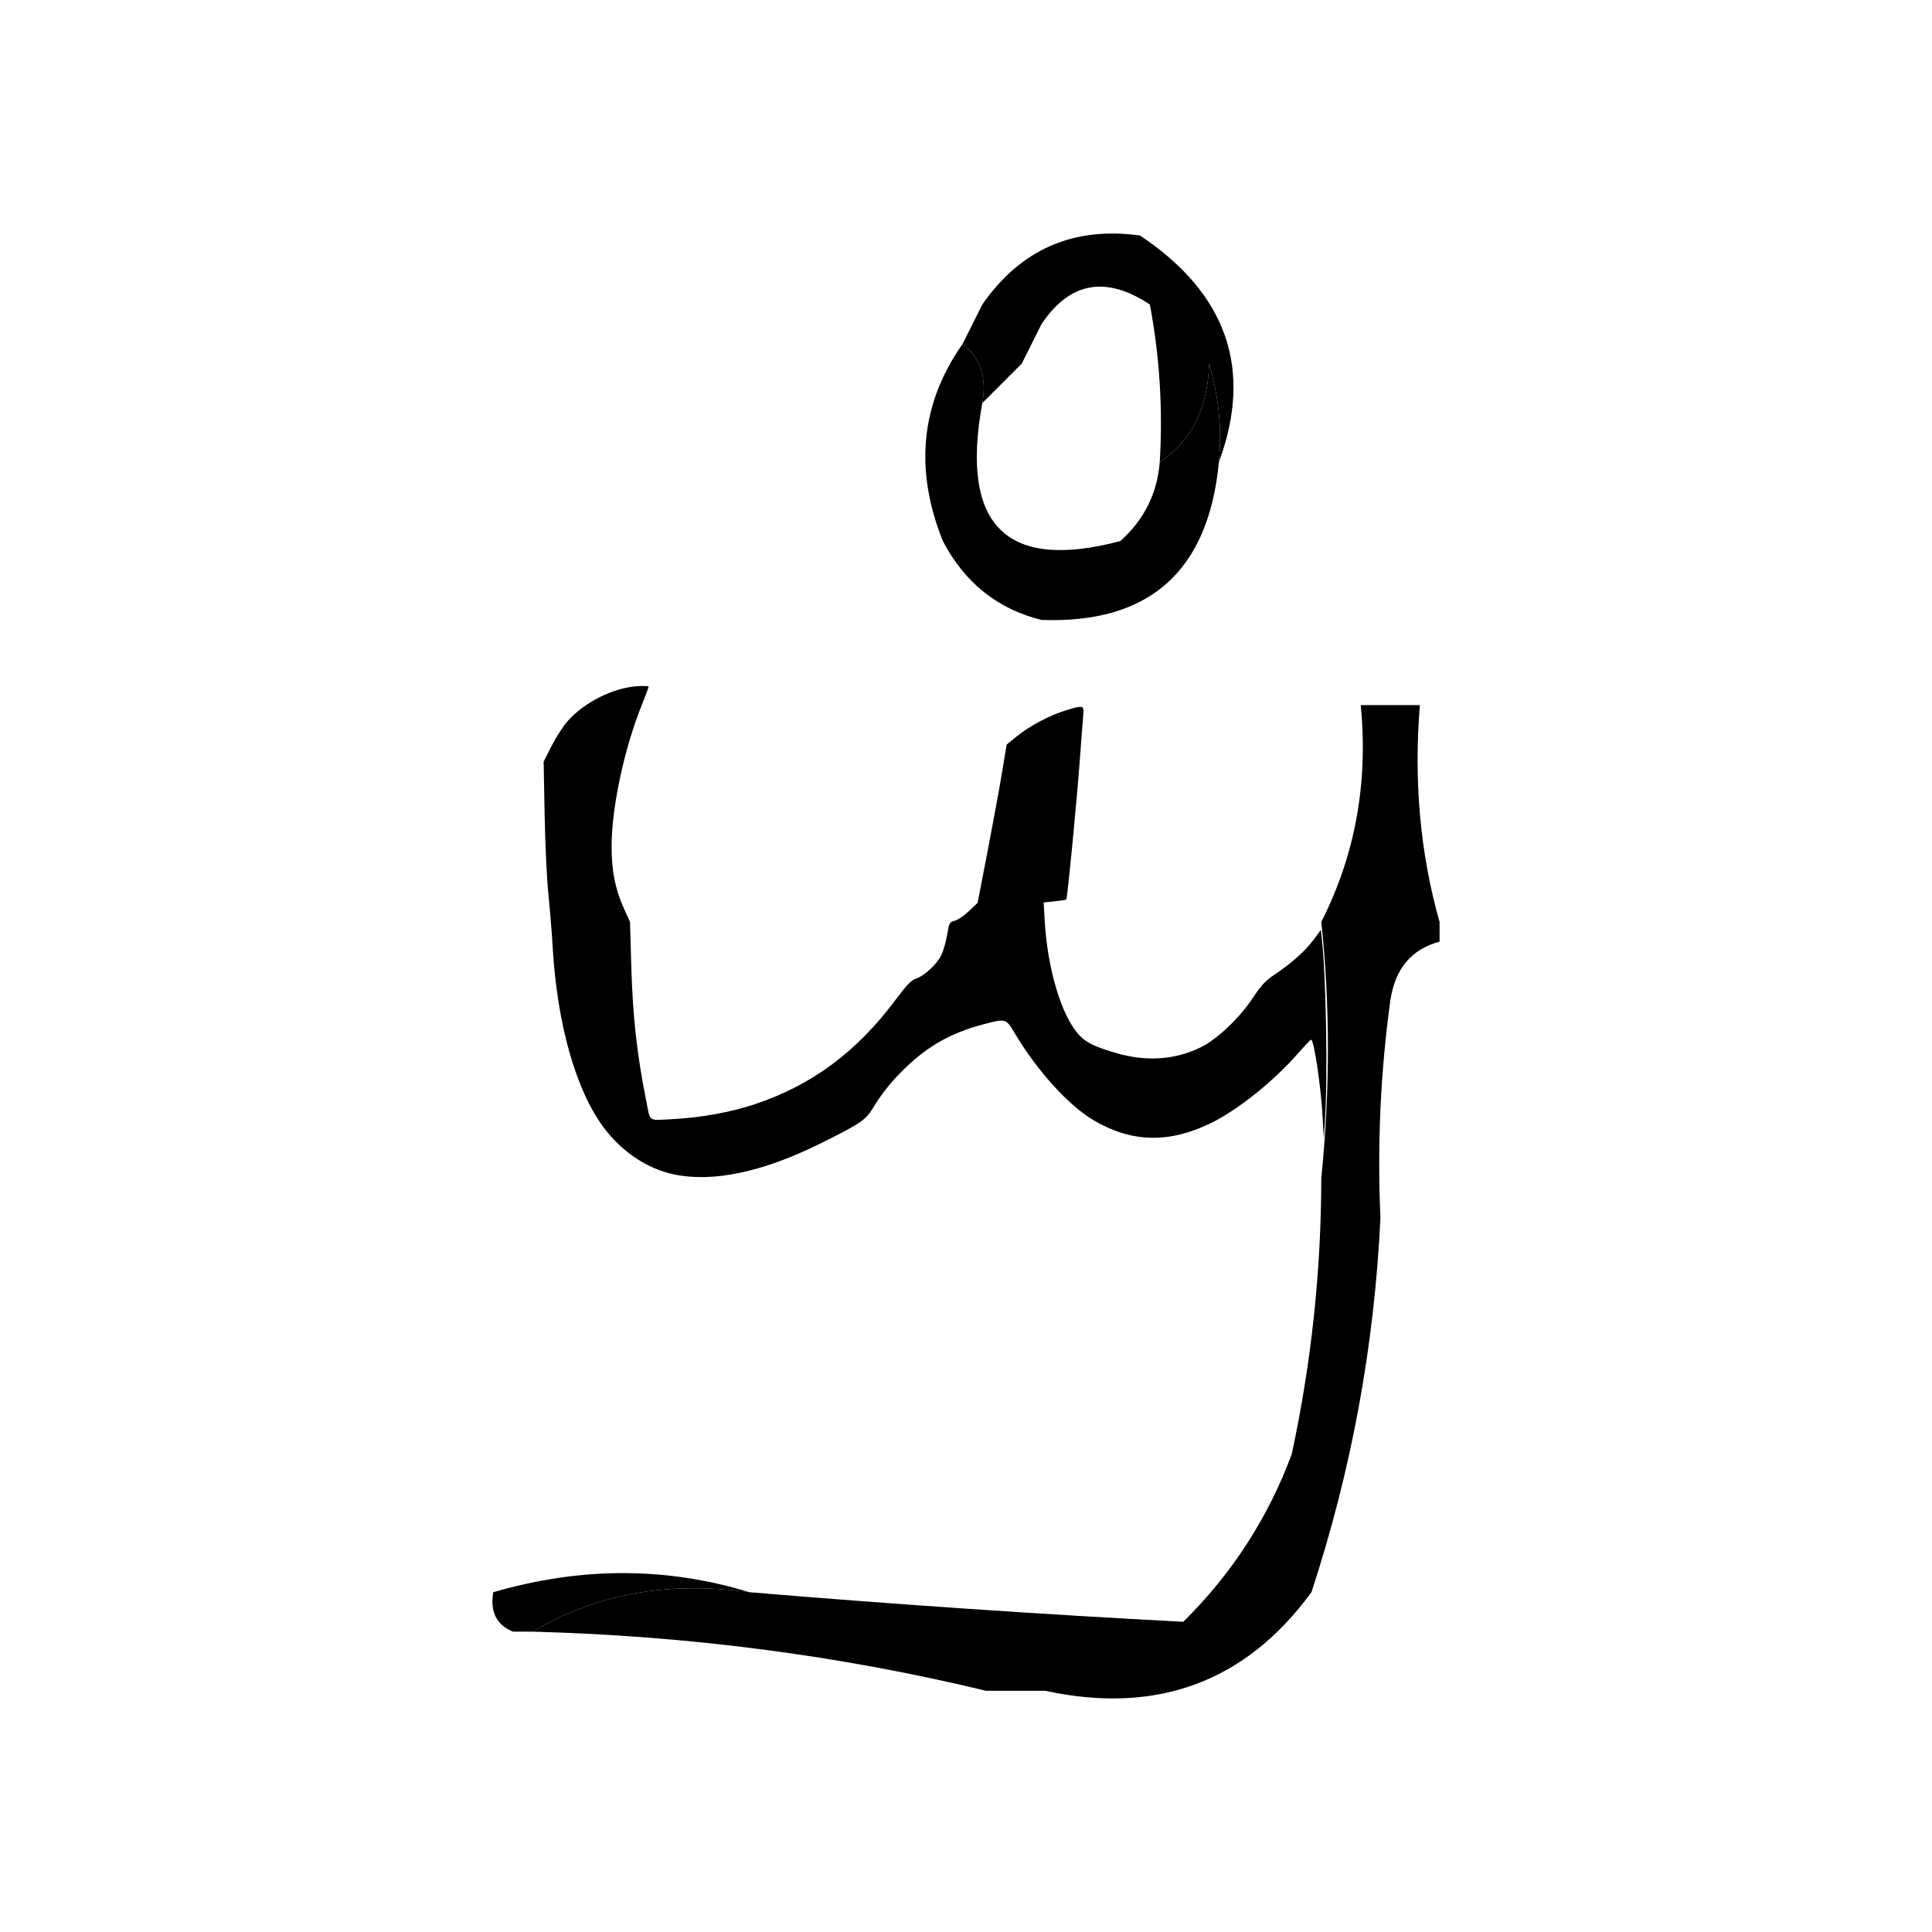
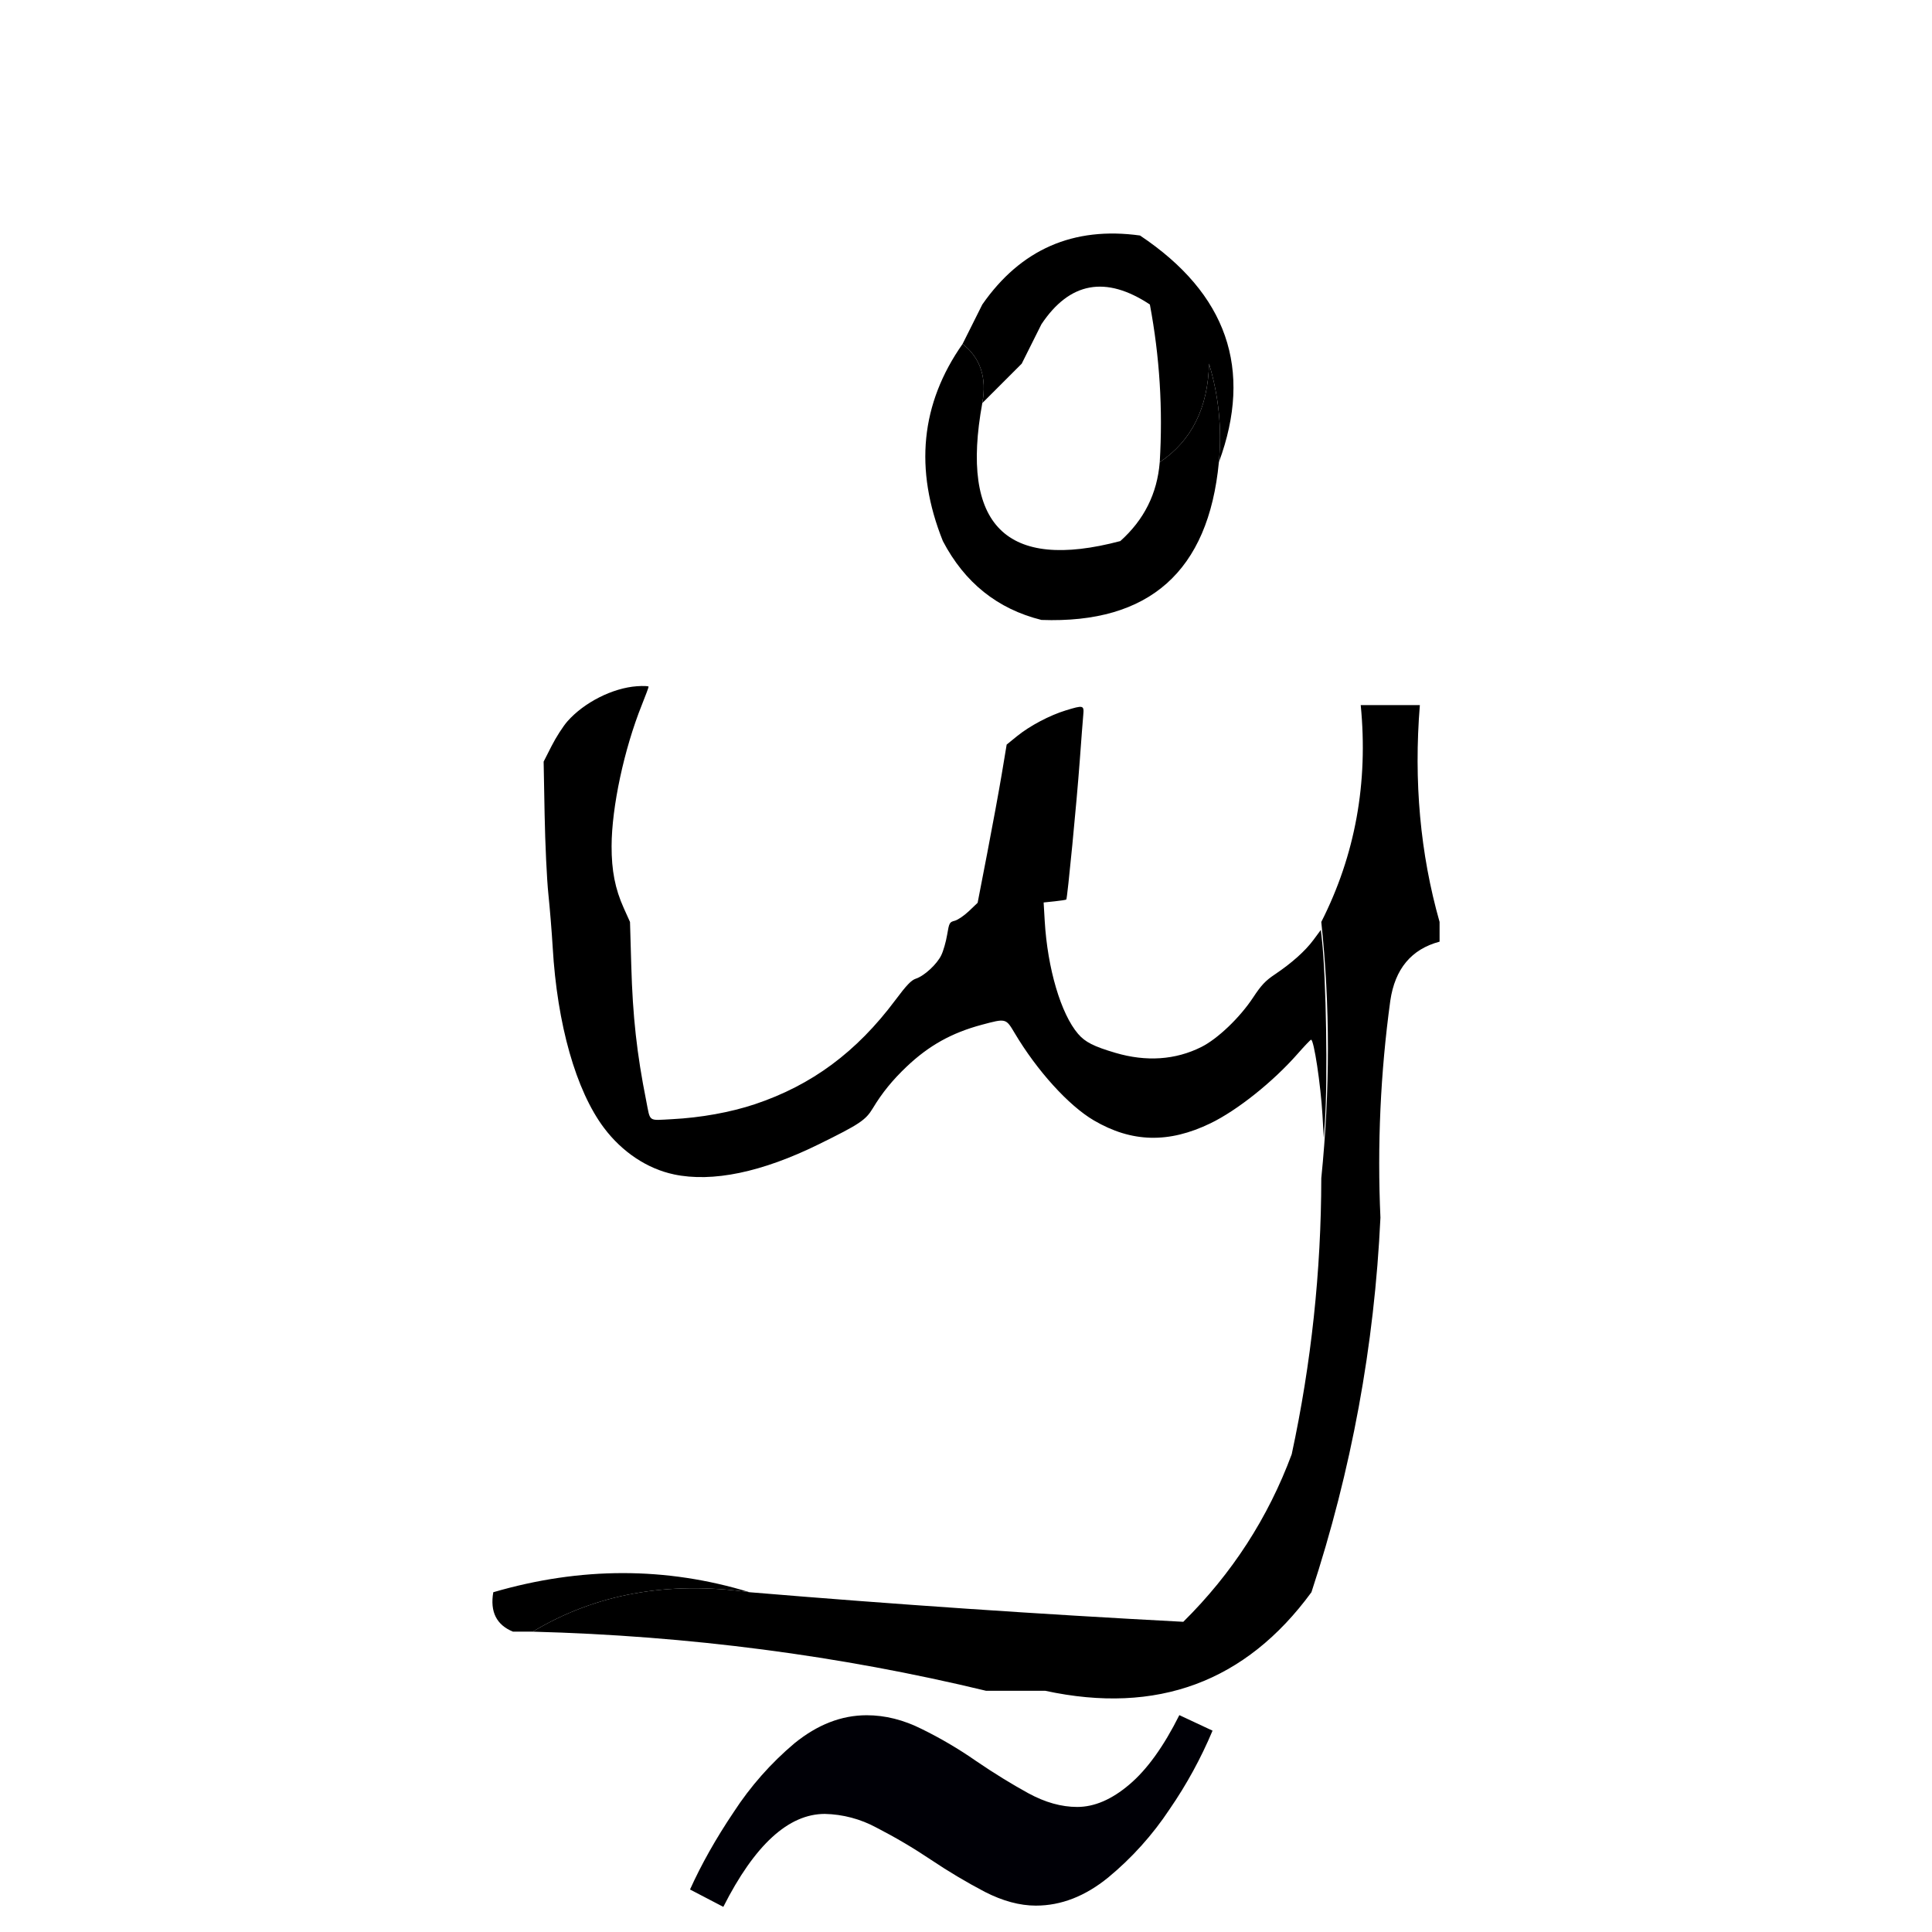
<svg xmlns="http://www.w3.org/2000/svg" version="1.1" width="98.0" height="98.0" viewBox="15.022 177.154 98.0 98.0" id="svg1">
  <defs id="defs1" />
  <g id="wo" transform="translate(-712.4561,-574.5806)">
    <g id="g1" style="clip-rule:evenodd;fill:#000000;fill-rule:evenodd;image-rendering:optimizeQuality;shape-rendering:geometricPrecision;text-rendering:geometricPrecision" transform="translate(29.80505,265.6807)">
      <g id="g674-3" style="fill:#000000">
        <path style="opacity:1;fill:#000000" fill="#352f3a" d="m 759.5,509.5 c 0.16,-1.699 -0.006,-3.366 -0.5,-5 -0.05,2.244 -0.883,3.911 -2.5,5 0.164,-2.687 -0.003,-5.354 -0.5,-8 -2.235,-1.48 -4.068,-1.147 -5.5,1 -0.333,0.667 -0.667,1.333 -1,2 -0.667,0.667 -1.333,1.333 -2,2 0.237,-1.291 -0.096,-2.291 -1,-3 0.333,-0.667 0.667,-1.333 1,-2 1.95,-2.8 4.617,-3.967 8,-3.5 4.41,2.947 5.743,6.78 4,11.5 z" id="path674-5" />
      </g>
      <g id="g675-9" style="fill:#000000">
        <path style="opacity:1;fill:#000000" fill="#272135" d="m 746.5,503.5 c 0.904,0.709 1.237,1.709 1,3 -1.135,6.201 1.199,8.535 7,7 1.205,-1.077 1.872,-2.41 2,-4 1.617,-1.089 2.45,-2.756 2.5,-5 0.494,1.634 0.66,3.301 0.5,5 -0.529,5.532 -3.529,8.199 -9,8 -2.229,-0.555 -3.895,-1.889 -5,-4 -1.459,-3.64 -1.126,-6.973 1,-10 z" id="path675-84" />
      </g>
    </g>
    <g id="g1172" style="fill:#000000" transform="translate(42)">
      <path style="opacity:1;fill:#000000" fill="#231b30" d="m 758.5,798.5 c 0,0.333 0,0.667 0,1 -1.431,0.381 -2.264,1.381 -2.5,3 -0.499,3.652 -0.665,7.318 -0.5,11 -0.304,6.488 -1.47,12.822 -3.5,19 -3.334,4.555 -7.834,6.222 -13.5,5 -1,0 -2,0 -3,0 -7.427,-1.791 -15.093,-2.791 -23,-3 3.184,-1.914 6.851,-2.58 11,-2 7.358,0.615 14.691,1.115 22,1.5 2.469,-2.441 4.302,-5.274 5.5,-8.5 0.994,-4.618 1.494,-9.285 1.5,-14 0.448,-4.439 0.448,-8.772 0,-13 1.72,-3.389 2.387,-7.056 2,-11 1,0 2,0 3,0 -0.315,3.871 0.018,7.538 1,11 z" id="path1172" />
    </g>
    <g id="g1188" style="fill:#000000" transform="translate(42)">
      <path style="opacity:1;fill:#000000" fill="#443d49" d="m 723.5,832.5 c -4.149,-0.58 -7.816,0.086 -11,2 -0.333,0 -0.667,0 -1,0 -0.838,-0.342 -1.172,-1.008 -1,-2 4.434,-1.294 8.767,-1.294 13,0 z" id="path1188" />
    </g>
    <path style="fill:#000000;stroke-width:0.766" d="m 761.658,811.304 c -1.346,-0.284 -2.621,-1.132 -3.54,-2.354 -1.424,-1.893 -2.378,-5.251 -2.605,-9.168 -0.044,-0.754 -0.143,-1.967 -0.219,-2.696 -0.077,-0.729 -0.162,-2.539 -0.19,-4.022 l -0.05,-2.696 0.404,-0.795 c 0.222,-0.438 0.583,-0.999 0.802,-1.248 0.847,-0.961 2.289,-1.691 3.521,-1.781 0.328,-0.024 0.597,-0.013 0.597,0.024 0,0.037 -0.154,0.453 -0.343,0.923 -0.899,2.241 -1.529,5.181 -1.534,7.165 -0.003,1.237 0.179,2.167 0.616,3.138 l 0.318,0.707 0.064,2.21 c 0.074,2.593 0.282,4.471 0.756,6.85 0.221,1.112 0.076,1.006 1.304,0.944 1.464,-0.075 2.98,-0.348 4.214,-0.761 2.882,-0.964 5.153,-2.646 7.115,-5.271 0.58,-0.776 0.811,-1.017 1.048,-1.096 0.429,-0.142 1.066,-0.73 1.289,-1.191 0.104,-0.215 0.237,-0.679 0.296,-1.032 0.103,-0.614 0.12,-0.645 0.388,-0.715 0.154,-0.04 0.478,-0.261 0.72,-0.491 l 0.439,-0.419 0.487,-2.519 c 0.268,-1.385 0.6,-3.191 0.737,-4.013 l 0.249,-1.494 0.53,-0.43 c 0.645,-0.522 1.647,-1.052 2.462,-1.302 0.905,-0.277 0.94,-0.268 0.893,0.234 -0.022,0.231 -0.102,1.275 -0.178,2.32 -0.149,2.051 -0.627,6.981 -0.682,7.037 -0.019,0.019 -0.285,0.06 -0.592,0.092 l -0.558,0.058 0.055,0.936 c 0.141,2.412 0.821,4.715 1.693,5.73 0.358,0.417 0.794,0.638 1.901,0.964 1.56,0.459 3.038,0.358 4.349,-0.298 0.832,-0.416 1.956,-1.491 2.631,-2.516 0.407,-0.618 0.622,-0.846 1.089,-1.16 0.867,-0.581 1.55,-1.192 1.97,-1.759 l 0.374,-0.506 0.055,0.506 c 0.215,1.986 0.298,7.036 0.151,9.213 l -0.057,0.84 -0.066,-1.149 c -0.09,-1.561 -0.436,-3.854 -0.58,-3.839 -0.033,0.003 -0.338,0.324 -0.679,0.712 -1.248,1.422 -3.058,2.866 -4.419,3.526 -2.12,1.027 -4,0.981 -5.922,-0.147 -1.276,-0.749 -2.882,-2.52 -4.015,-4.429 -0.447,-0.752 -0.437,-0.75 -1.669,-0.42 -1.525,0.409 -2.678,1.051 -3.807,2.121 -0.717,0.68 -1.249,1.334 -1.719,2.115 -0.362,0.601 -0.67,0.807 -2.739,1.825 -2.887,1.421 -5.393,1.942 -7.353,1.528 z" id="path1760" />
  </g>
  <path d="m 21.397,426.996 a 22.164,22.164 0 0 1 -2.181,3.989 15.791,15.791 0 0 1 -3.114,3.461 c -1.166,0.948 -2.383,1.425 -3.668,1.425 -0.813,0 -1.679,-0.233 -2.59,-0.699 a 29.775,29.775 0 0 1 -2.73,-1.627 27.718,27.718 0 0 0 -2.767,-1.632 5.761,5.761 0 0 0 -2.616,-0.694 c -1.844,0 -3.559,1.57 -5.15,4.715 l -1.689,-0.881 c 0.565,-1.254 1.3,-2.565 2.212,-3.922 a 15.905,15.905 0 0 1 3.083,-3.492 c 1.166,-0.948 2.383,-1.425 3.668,-1.425 0.933,0 1.865,0.233 2.793,0.699 0.948,0.466 1.87,1.005 2.761,1.627 0.912,0.622 1.798,1.166 2.647,1.632 0.855,0.466 1.679,0.694 2.476,0.694 0.87,0 1.751,-0.378 2.642,-1.135 0.896,-0.756 1.741,-1.927 2.539,-3.523 z" style="font-style:normal;font-variant:normal;font-weight:400;font-stretch:normal;font-size:11.5px;line-height:0;font-family:'Gentium Book Plus';-inkscape-font-specification:'Gentium Book Plus';font-variant-ligatures:normal;font-variant-caps:normal;font-variant-numeric:normal;font-feature-settings:normal;text-align:start;writing-mode:lr-tb;text-anchor:start;fill:#000006;fill-opacity:1;stroke:none;stroke-width:0.777;stroke-linecap:square;stroke-linejoin:bevel;stroke-miterlimit:4;stroke-dasharray:none;stroke-dashoffset:0;stroke-opacity:1;paint-order:markers stroke fill" id="path1" />
+   <path d="m 76.528,264.941 a 22.164,22.164 0 0 1 -2.181,3.989 15.791,15.791 0 0 1 -3.114,3.461 c -1.166,0.948 -2.383,1.425 -3.668,1.425 -0.813,0 -1.679,-0.233 -2.59,-0.699 a 29.775,29.775 0 0 1 -2.73,-1.627 27.718,27.718 0 0 0 -2.767,-1.632 5.761,5.761 0 0 0 -2.616,-0.694 c -1.844,0 -3.559,1.57 -5.15,4.715 l -1.689,-0.881 c 0.565,-1.254 1.3,-2.565 2.212,-3.922 a 15.905,15.905 0 0 1 3.083,-3.492 c 1.166,-0.948 2.383,-1.425 3.668,-1.425 0.933,0 1.865,0.233 2.793,0.699 0.948,0.466 1.87,1.005 2.761,1.627 0.912,0.622 1.798,1.166 2.647,1.632 0.855,0.466 1.679,0.694 2.476,0.694 0.87,0 1.751,-0.378 2.642,-1.135 0.896,-0.756 1.741,-1.927 2.539,-3.523 z" style="font-style:normal;font-variant:normal;font-weight:400;font-stretch:normal;font-size:11.5px;line-height:0;font-family:'Gentium Book Plus';-inkscape-font-specification:'Gentium Book Plus';font-variant-ligatures:normal;font-variant-caps:normal;font-variant-numeric:normal;font-feature-settings:normal;text-align:start;writing-mode:lr-tb;text-anchor:start;fill:#000006;fill-opacity:1;stroke:none;stroke-width:0.777;stroke-linecap:square;stroke-linejoin:bevel;stroke-miterlimit:4;stroke-dasharray:none;stroke-dashoffset:0;stroke-opacity:1;paint-order:markers stroke fill" id="path1-9" />
</svg>
